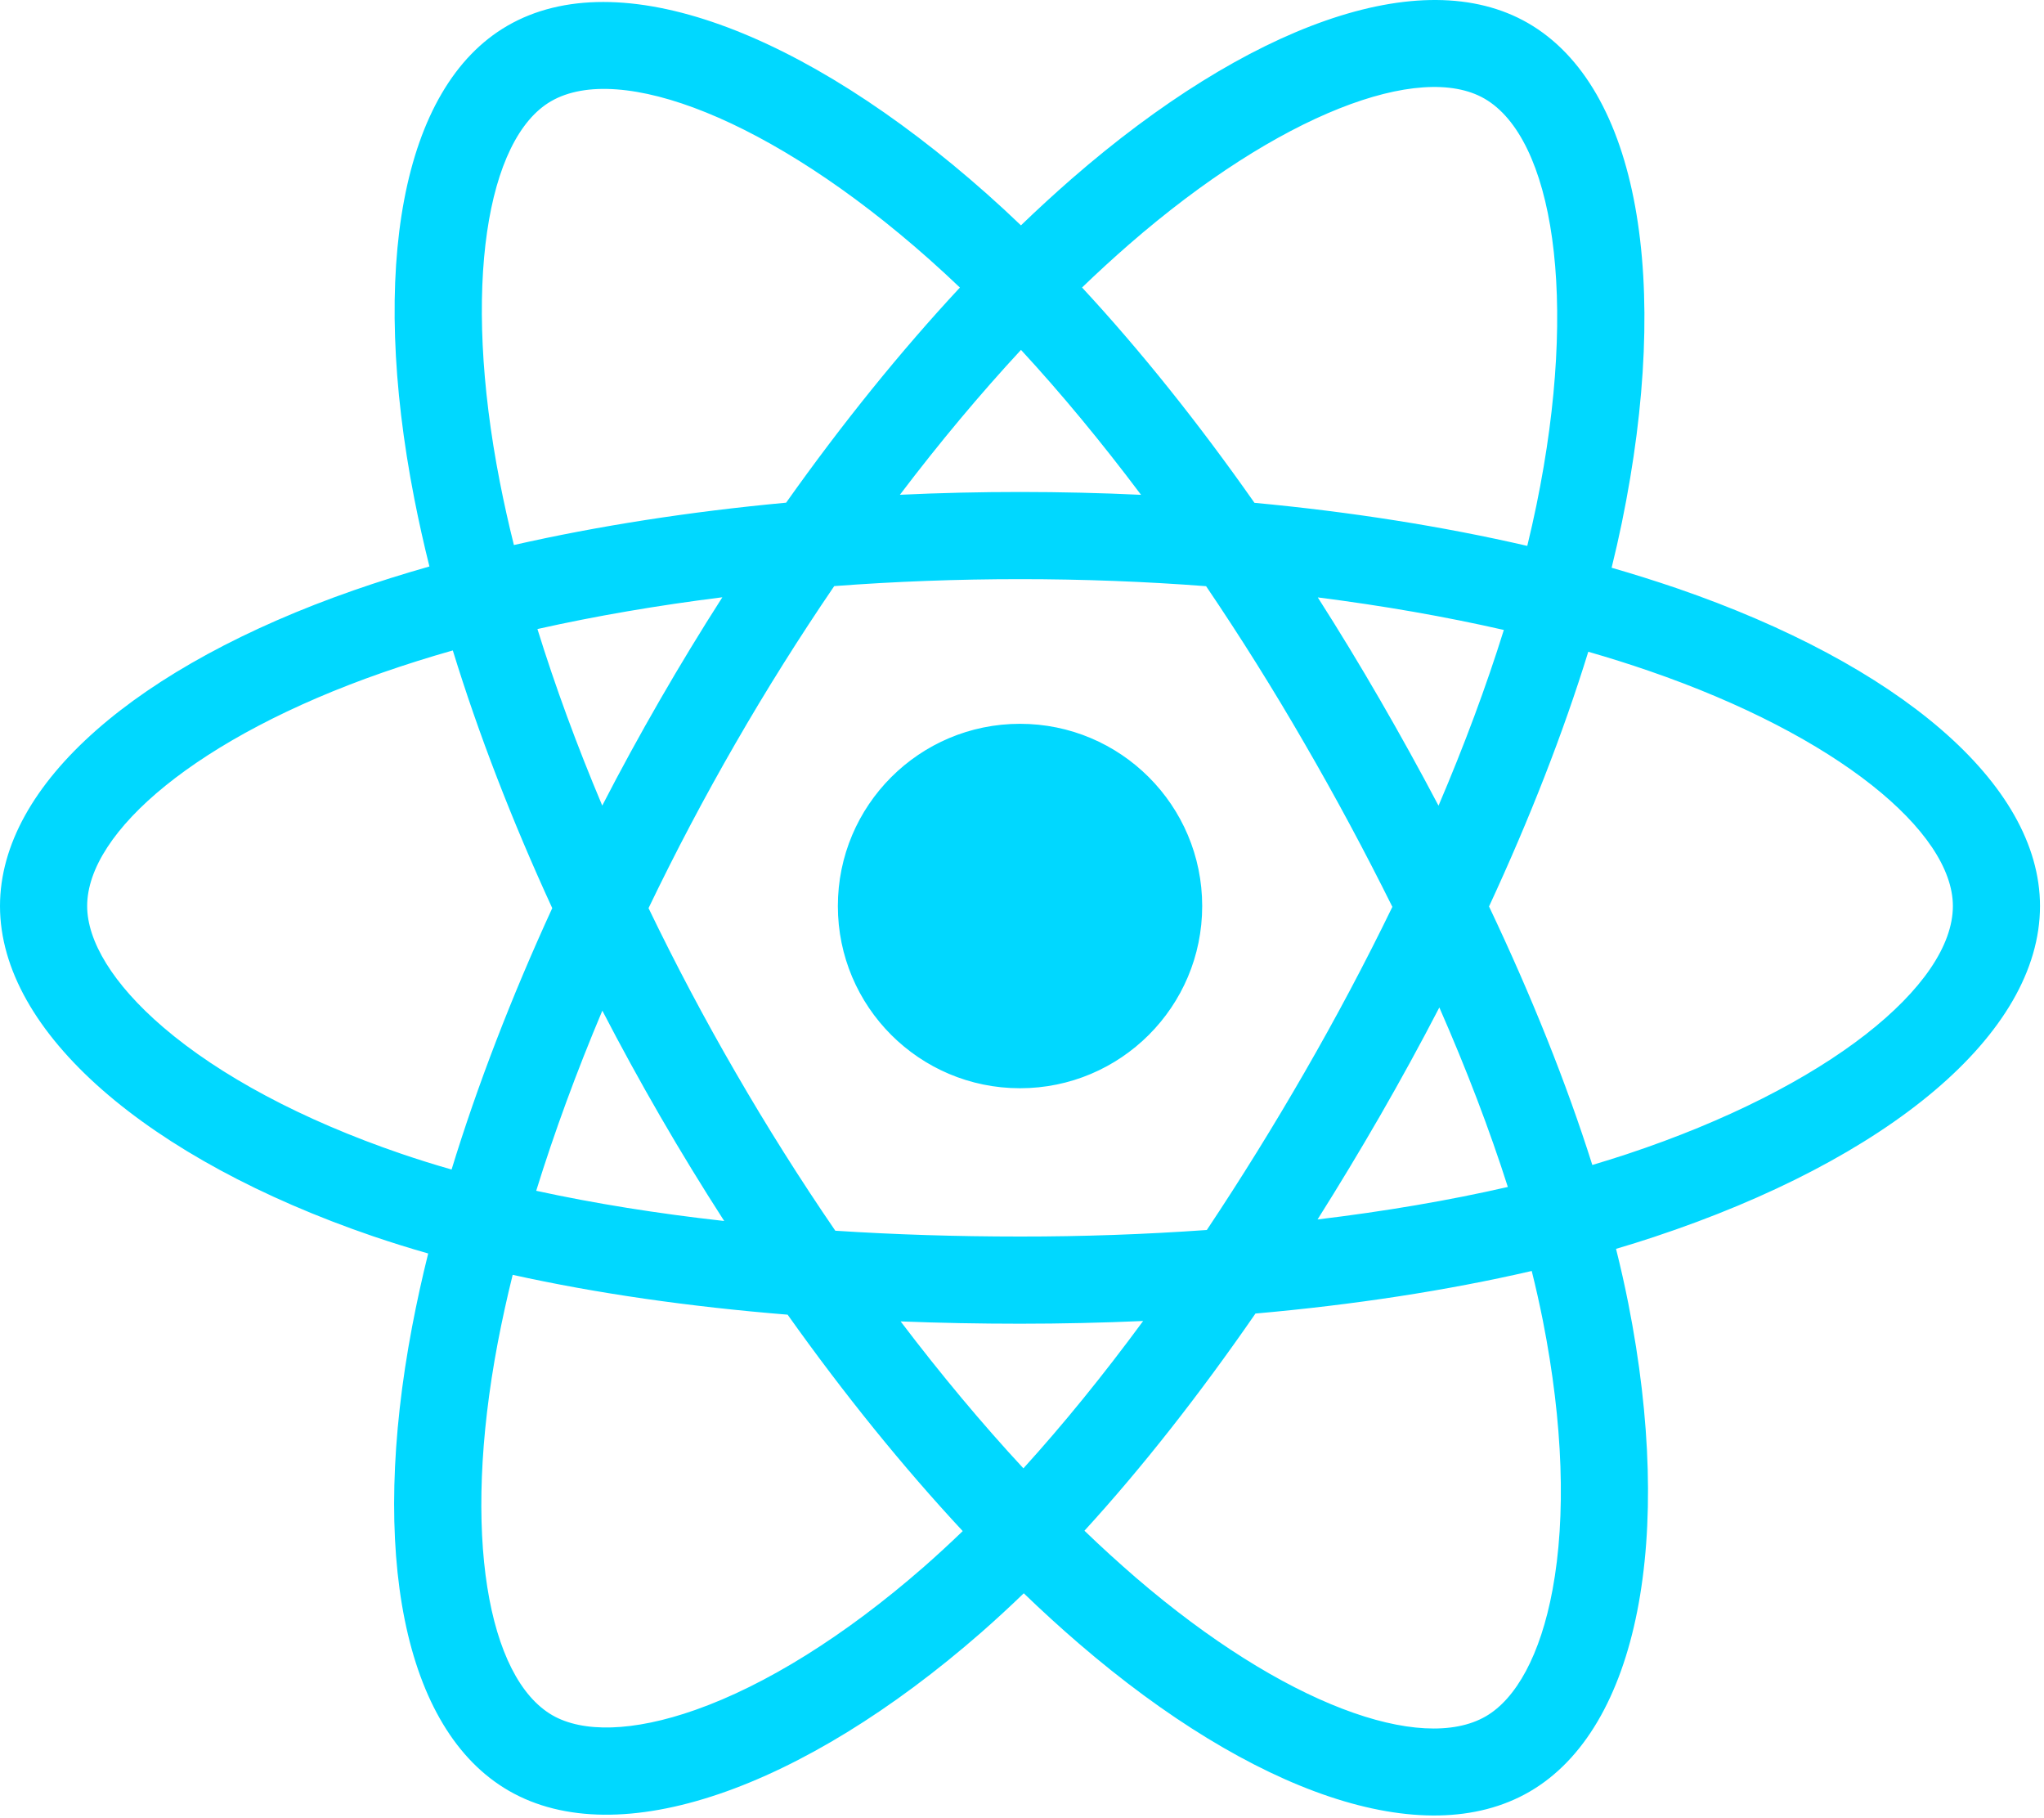
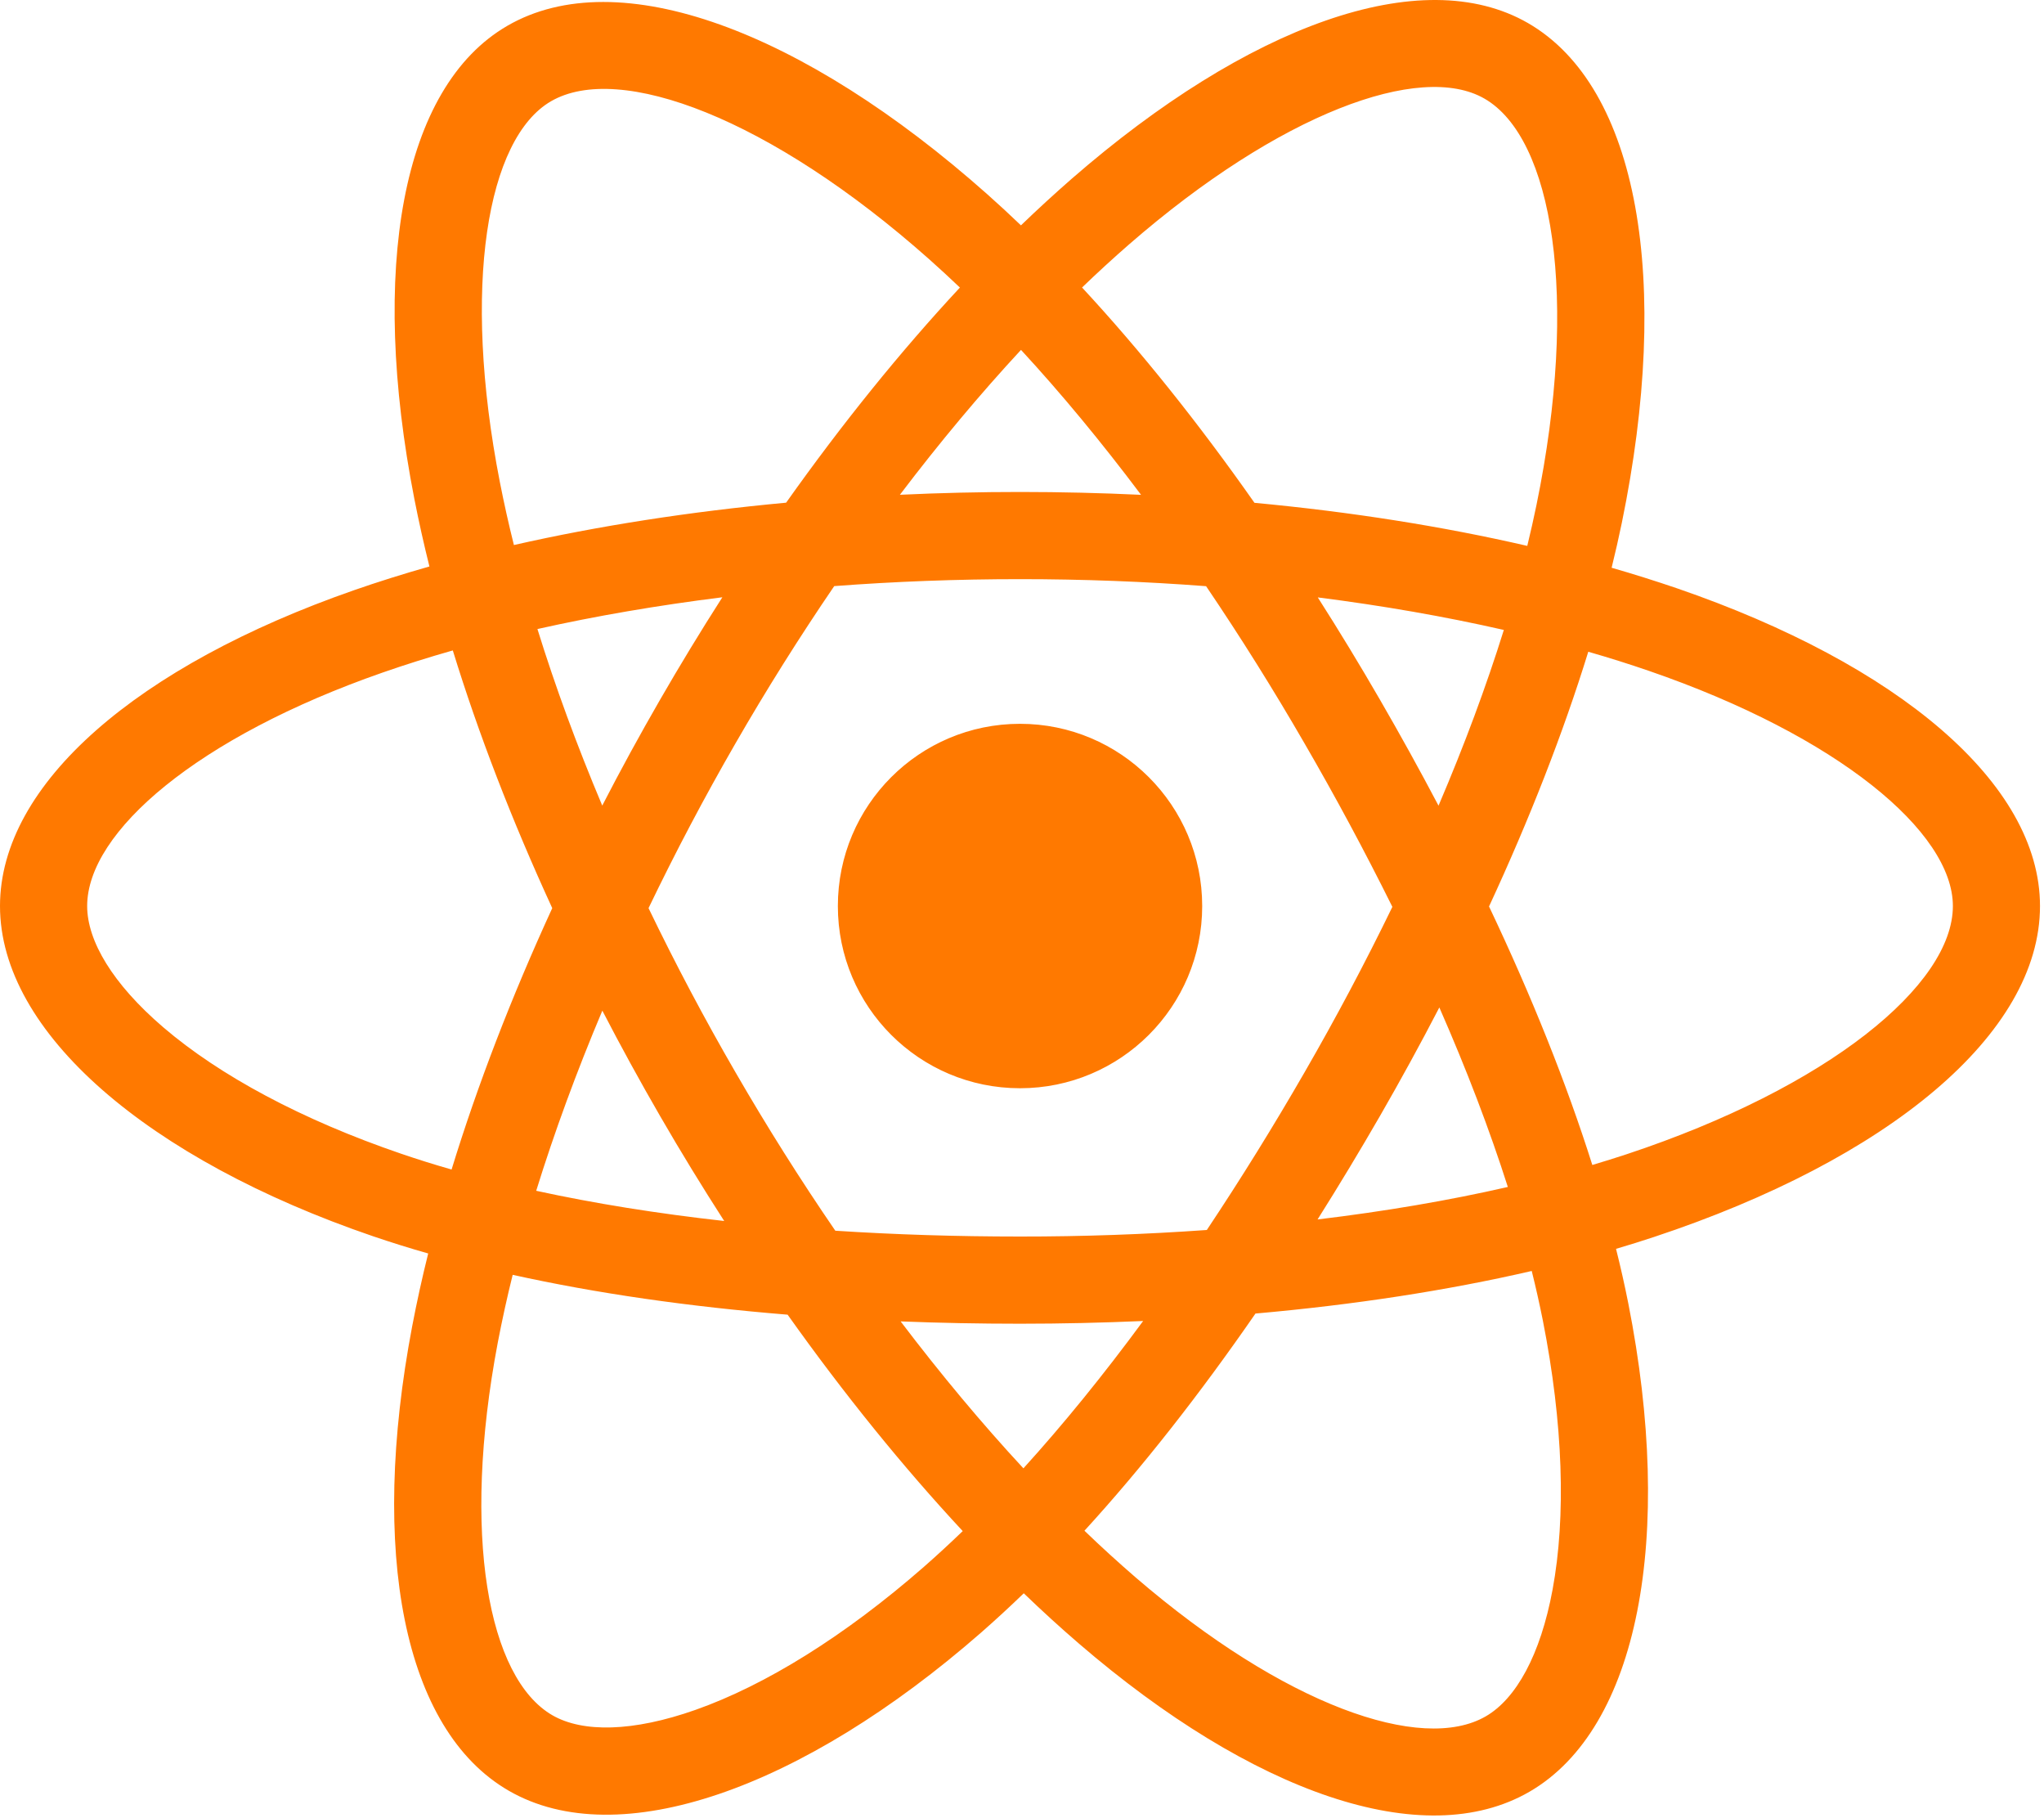
<svg xmlns="http://www.w3.org/2000/svg" width="45" height="40" viewBox="0 0 45 40" fill="none">
-   <path d="M36.927 12.951C36.449 12.788 35.967 12.636 35.481 12.496C35.563 12.163 35.638 11.833 35.705 11.51C36.799 6.197 36.084 1.918 33.64 0.508C31.297 -0.842 27.465 0.566 23.595 3.934C23.214 4.267 22.841 4.609 22.477 4.96C22.233 4.726 21.985 4.497 21.733 4.273C17.677 0.672 13.612 -0.846 11.171 0.567C8.83 1.922 8.137 5.946 9.122 10.98C9.22 11.479 9.331 11.975 9.454 12.468C8.878 12.632 8.323 12.806 7.792 12.991C3.037 14.649 0 17.247 0 19.942C0 22.725 3.26 25.517 8.213 27.21C8.614 27.346 9.019 27.473 9.427 27.589C9.294 28.12 9.177 28.655 9.074 29.193C8.135 34.14 8.868 38.068 11.203 39.415C13.614 40.805 17.661 39.376 21.602 35.931C21.921 35.651 22.234 35.363 22.539 35.068C22.933 35.448 23.338 35.818 23.753 36.175C27.57 39.46 31.34 40.786 33.672 39.436C36.081 38.041 36.864 33.822 35.848 28.687C35.768 28.285 35.678 27.885 35.578 27.487C35.863 27.403 36.142 27.316 36.413 27.226C41.562 25.52 44.912 22.762 44.912 19.942C44.912 17.237 41.778 14.621 36.927 12.951ZM35.81 25.405C35.565 25.486 35.313 25.564 35.056 25.641C34.487 23.841 33.72 21.928 32.782 19.951C33.677 18.021 34.415 16.132 34.967 14.345C35.427 14.477 35.873 14.618 36.303 14.766C40.459 16.197 42.994 18.312 42.994 19.942C42.994 21.678 40.256 23.932 35.81 25.405ZM33.966 29.06C34.415 31.33 34.479 33.383 34.181 34.987C33.914 36.429 33.376 37.391 32.711 37.776C31.296 38.595 28.269 37.53 25.004 34.721C24.619 34.388 24.242 34.045 23.875 33.691C25.141 32.307 26.405 30.698 27.64 28.911C29.811 28.719 31.862 28.404 33.722 27.974C33.812 28.334 33.893 28.696 33.966 29.06ZM15.312 37.634C13.929 38.122 12.827 38.136 12.162 37.753C10.745 36.936 10.156 33.781 10.959 29.55C11.055 29.05 11.164 28.553 11.287 28.059C13.127 28.466 15.163 28.759 17.34 28.936C18.582 30.684 19.884 32.291 21.195 33.699C20.916 33.968 20.631 34.231 20.339 34.487C18.597 36.01 16.851 37.091 15.312 37.634ZM8.833 25.394C6.643 24.646 4.835 23.673 3.595 22.611C2.481 21.657 1.919 20.71 1.919 19.942C1.919 18.306 4.357 16.22 8.423 14.803C8.917 14.631 9.433 14.468 9.969 14.316C10.531 16.144 11.269 18.056 12.158 19.988C11.257 21.95 10.509 23.892 9.942 25.741C9.569 25.635 9.2 25.519 8.833 25.394ZM11.005 10.612C10.161 6.298 10.721 3.044 12.132 2.228C13.635 1.358 16.957 2.598 20.459 5.708C20.687 5.911 20.912 6.118 21.133 6.329C19.828 7.731 18.539 9.326 17.307 11.064C15.195 11.26 13.173 11.574 11.314 11.996C11.199 11.537 11.096 11.075 11.005 10.612ZM30.378 15.396C29.939 14.637 29.484 13.888 29.012 13.149C30.445 13.331 31.818 13.571 33.108 13.865C32.721 15.106 32.238 16.403 31.67 17.733C31.255 16.945 30.824 16.166 30.378 15.396ZM22.478 7.701C23.363 8.659 24.249 9.73 25.121 10.891C23.352 10.808 21.581 10.807 19.812 10.89C20.685 9.739 21.579 8.671 22.478 7.701ZM14.527 15.409C14.086 16.173 13.663 16.947 13.259 17.731C12.7 16.406 12.222 15.103 11.832 13.845C13.113 13.558 14.48 13.324 15.903 13.146C15.427 13.889 14.968 14.644 14.527 15.409ZM15.944 26.874C14.473 26.71 13.086 26.488 11.805 26.209C12.202 24.928 12.69 23.597 13.261 22.244C13.667 23.028 14.092 23.803 14.534 24.567C14.989 25.354 15.46 26.123 15.944 26.874ZM22.531 32.318C21.621 31.337 20.714 30.251 19.828 29.084C20.688 29.118 21.565 29.135 22.456 29.135C23.372 29.135 24.276 29.114 25.167 29.075C24.293 30.263 23.41 31.35 22.531 32.318ZM31.688 22.174C32.289 23.543 32.795 24.867 33.196 26.125C31.894 26.423 30.488 26.662 29.007 26.84C29.482 26.087 29.941 25.325 30.386 24.554C30.837 23.771 31.272 22.977 31.688 22.174ZM28.724 23.596C28.043 24.778 27.325 25.937 26.569 27.072C25.2 27.169 23.828 27.217 22.456 27.216C21.058 27.216 19.699 27.173 18.39 27.088C17.614 25.956 16.882 24.794 16.195 23.606C15.51 22.425 14.871 21.218 14.278 19.988C14.87 18.757 15.507 17.549 16.189 16.367L16.189 16.367C16.87 15.184 17.597 14.028 18.366 12.9C19.702 12.799 21.072 12.747 22.456 12.747C23.846 12.747 25.218 12.8 26.553 12.902C27.315 14.027 28.037 15.18 28.717 16.357C29.402 17.537 30.047 18.738 30.654 19.96C30.054 21.195 29.41 22.407 28.724 23.596ZM32.682 2.171C34.185 3.038 34.77 6.536 33.825 11.122C33.765 11.415 33.697 11.713 33.624 12.015C31.76 11.585 29.737 11.265 27.618 11.067C26.384 9.309 25.106 7.712 23.822 6.328C24.158 6.004 24.503 5.688 24.855 5.381C28.171 2.496 31.27 1.356 32.682 2.171ZM22.456 15.931C24.671 15.931 26.467 17.727 26.467 19.942C26.467 22.157 24.671 23.952 22.456 23.952C20.241 23.952 18.446 22.157 18.446 19.942C18.446 17.727 20.241 15.931 22.456 15.931Z" fill="#00D8FF" />
+   <path d="M36.927 12.951C36.449 12.788 35.967 12.636 35.481 12.496C35.563 12.163 35.638 11.833 35.705 11.51C36.799 6.197 36.084 1.918 33.64 0.508C31.297 -0.842 27.465 0.566 23.595 3.934C23.214 4.267 22.841 4.609 22.477 4.96C22.233 4.726 21.985 4.497 21.733 4.273C17.677 0.672 13.612 -0.846 11.171 0.567C8.83 1.922 8.137 5.946 9.122 10.98C9.22 11.479 9.331 11.975 9.454 12.468C8.878 12.632 8.323 12.806 7.792 12.991C3.037 14.649 0 17.247 0 19.942C0 22.725 3.26 25.517 8.213 27.21C8.614 27.346 9.019 27.473 9.427 27.589C9.294 28.12 9.177 28.655 9.074 29.193C8.135 34.14 8.868 38.068 11.203 39.415C13.614 40.805 17.661 39.376 21.602 35.931C21.921 35.651 22.234 35.363 22.539 35.068C22.933 35.448 23.338 35.818 23.753 36.175C27.57 39.46 31.34 40.786 33.672 39.436C36.081 38.041 36.864 33.822 35.848 28.687C35.768 28.285 35.678 27.885 35.578 27.487C35.863 27.403 36.142 27.316 36.413 27.226C41.562 25.52 44.912 22.762 44.912 19.942C44.912 17.237 41.778 14.621 36.927 12.951ZM35.81 25.405C35.565 25.486 35.313 25.564 35.056 25.641C34.487 23.841 33.72 21.928 32.782 19.951C33.677 18.021 34.415 16.132 34.967 14.345C35.427 14.477 35.873 14.618 36.303 14.766C40.459 16.197 42.994 18.312 42.994 19.942C42.994 21.678 40.256 23.932 35.81 25.405ZM33.966 29.06C34.415 31.33 34.479 33.383 34.181 34.987C33.914 36.429 33.376 37.391 32.711 37.776C31.296 38.595 28.269 37.53 25.004 34.721C24.619 34.388 24.242 34.045 23.875 33.691C25.141 32.307 26.405 30.698 27.64 28.911C29.811 28.719 31.862 28.404 33.722 27.974C33.812 28.334 33.893 28.696 33.966 29.06ZM15.312 37.634C13.929 38.122 12.827 38.136 12.162 37.753C10.745 36.936 10.156 33.781 10.959 29.55C11.055 29.05 11.164 28.553 11.287 28.059C13.127 28.466 15.163 28.759 17.34 28.936C18.582 30.684 19.884 32.291 21.195 33.699C20.916 33.968 20.631 34.231 20.339 34.487C18.597 36.01 16.851 37.091 15.312 37.634ZM8.833 25.394C6.643 24.646 4.835 23.673 3.595 22.611C2.481 21.657 1.919 20.71 1.919 19.942C1.919 18.306 4.357 16.22 8.423 14.803C8.917 14.631 9.433 14.468 9.969 14.316C10.531 16.144 11.269 18.056 12.158 19.988C11.257 21.95 10.509 23.892 9.942 25.741C9.569 25.635 9.2 25.519 8.833 25.394ZM11.005 10.612C10.161 6.298 10.721 3.044 12.132 2.228C13.635 1.358 16.957 2.598 20.459 5.708C20.687 5.911 20.912 6.118 21.133 6.329C19.828 7.731 18.539 9.326 17.307 11.064C15.195 11.26 13.173 11.574 11.314 11.996C11.199 11.537 11.096 11.075 11.005 10.612ZM30.378 15.396C29.939 14.637 29.484 13.888 29.012 13.149C30.445 13.331 31.818 13.571 33.108 13.865C32.721 15.106 32.238 16.403 31.67 17.733C31.255 16.945 30.824 16.166 30.378 15.396ZM22.478 7.701C23.363 8.659 24.249 9.73 25.121 10.891C23.352 10.808 21.581 10.807 19.812 10.89C20.685 9.739 21.579 8.671 22.478 7.701ZM14.527 15.409C14.086 16.173 13.663 16.947 13.259 17.731C12.7 16.406 12.222 15.103 11.832 13.845C13.113 13.558 14.48 13.324 15.903 13.146C15.427 13.889 14.968 14.644 14.527 15.409ZM15.944 26.874C14.473 26.71 13.086 26.488 11.805 26.209C12.202 24.928 12.69 23.597 13.261 22.244C13.667 23.028 14.092 23.803 14.534 24.567C14.989 25.354 15.46 26.123 15.944 26.874ZM22.531 32.318C21.621 31.337 20.714 30.251 19.828 29.084C20.688 29.118 21.565 29.135 22.456 29.135C23.372 29.135 24.276 29.114 25.167 29.075C24.293 30.263 23.41 31.35 22.531 32.318ZM31.688 22.174C32.289 23.543 32.795 24.867 33.196 26.125C31.894 26.423 30.488 26.662 29.007 26.84C29.482 26.087 29.941 25.325 30.386 24.554C30.837 23.771 31.272 22.977 31.688 22.174ZM28.724 23.596C28.043 24.778 27.325 25.937 26.569 27.072C25.2 27.169 23.828 27.217 22.456 27.216C21.058 27.216 19.699 27.173 18.39 27.088C17.614 25.956 16.882 24.794 16.195 23.606C15.51 22.425 14.871 21.218 14.278 19.988C14.87 18.757 15.507 17.549 16.189 16.367L16.189 16.367C16.87 15.184 17.597 14.028 18.366 12.9C19.702 12.799 21.072 12.747 22.456 12.747C23.846 12.747 25.218 12.8 26.553 12.902C27.315 14.027 28.037 15.18 28.717 16.357C29.402 17.537 30.047 18.738 30.654 19.96C30.054 21.195 29.41 22.407 28.724 23.596ZM32.682 2.171C34.185 3.038 34.77 6.536 33.825 11.122C33.765 11.415 33.697 11.713 33.624 12.015C31.76 11.585 29.737 11.265 27.618 11.067C26.384 9.309 25.106 7.712 23.822 6.328C24.158 6.004 24.503 5.688 24.855 5.381C28.171 2.496 31.27 1.356 32.682 2.171ZM22.456 15.931C24.671 15.931 26.467 17.727 26.467 19.942C26.467 22.157 24.671 23.952 22.456 23.952C20.241 23.952 18.446 22.157 18.446 19.942C18.446 17.727 20.241 15.931 22.456 15.931Z" fill="#ff7900" />
</svg>
